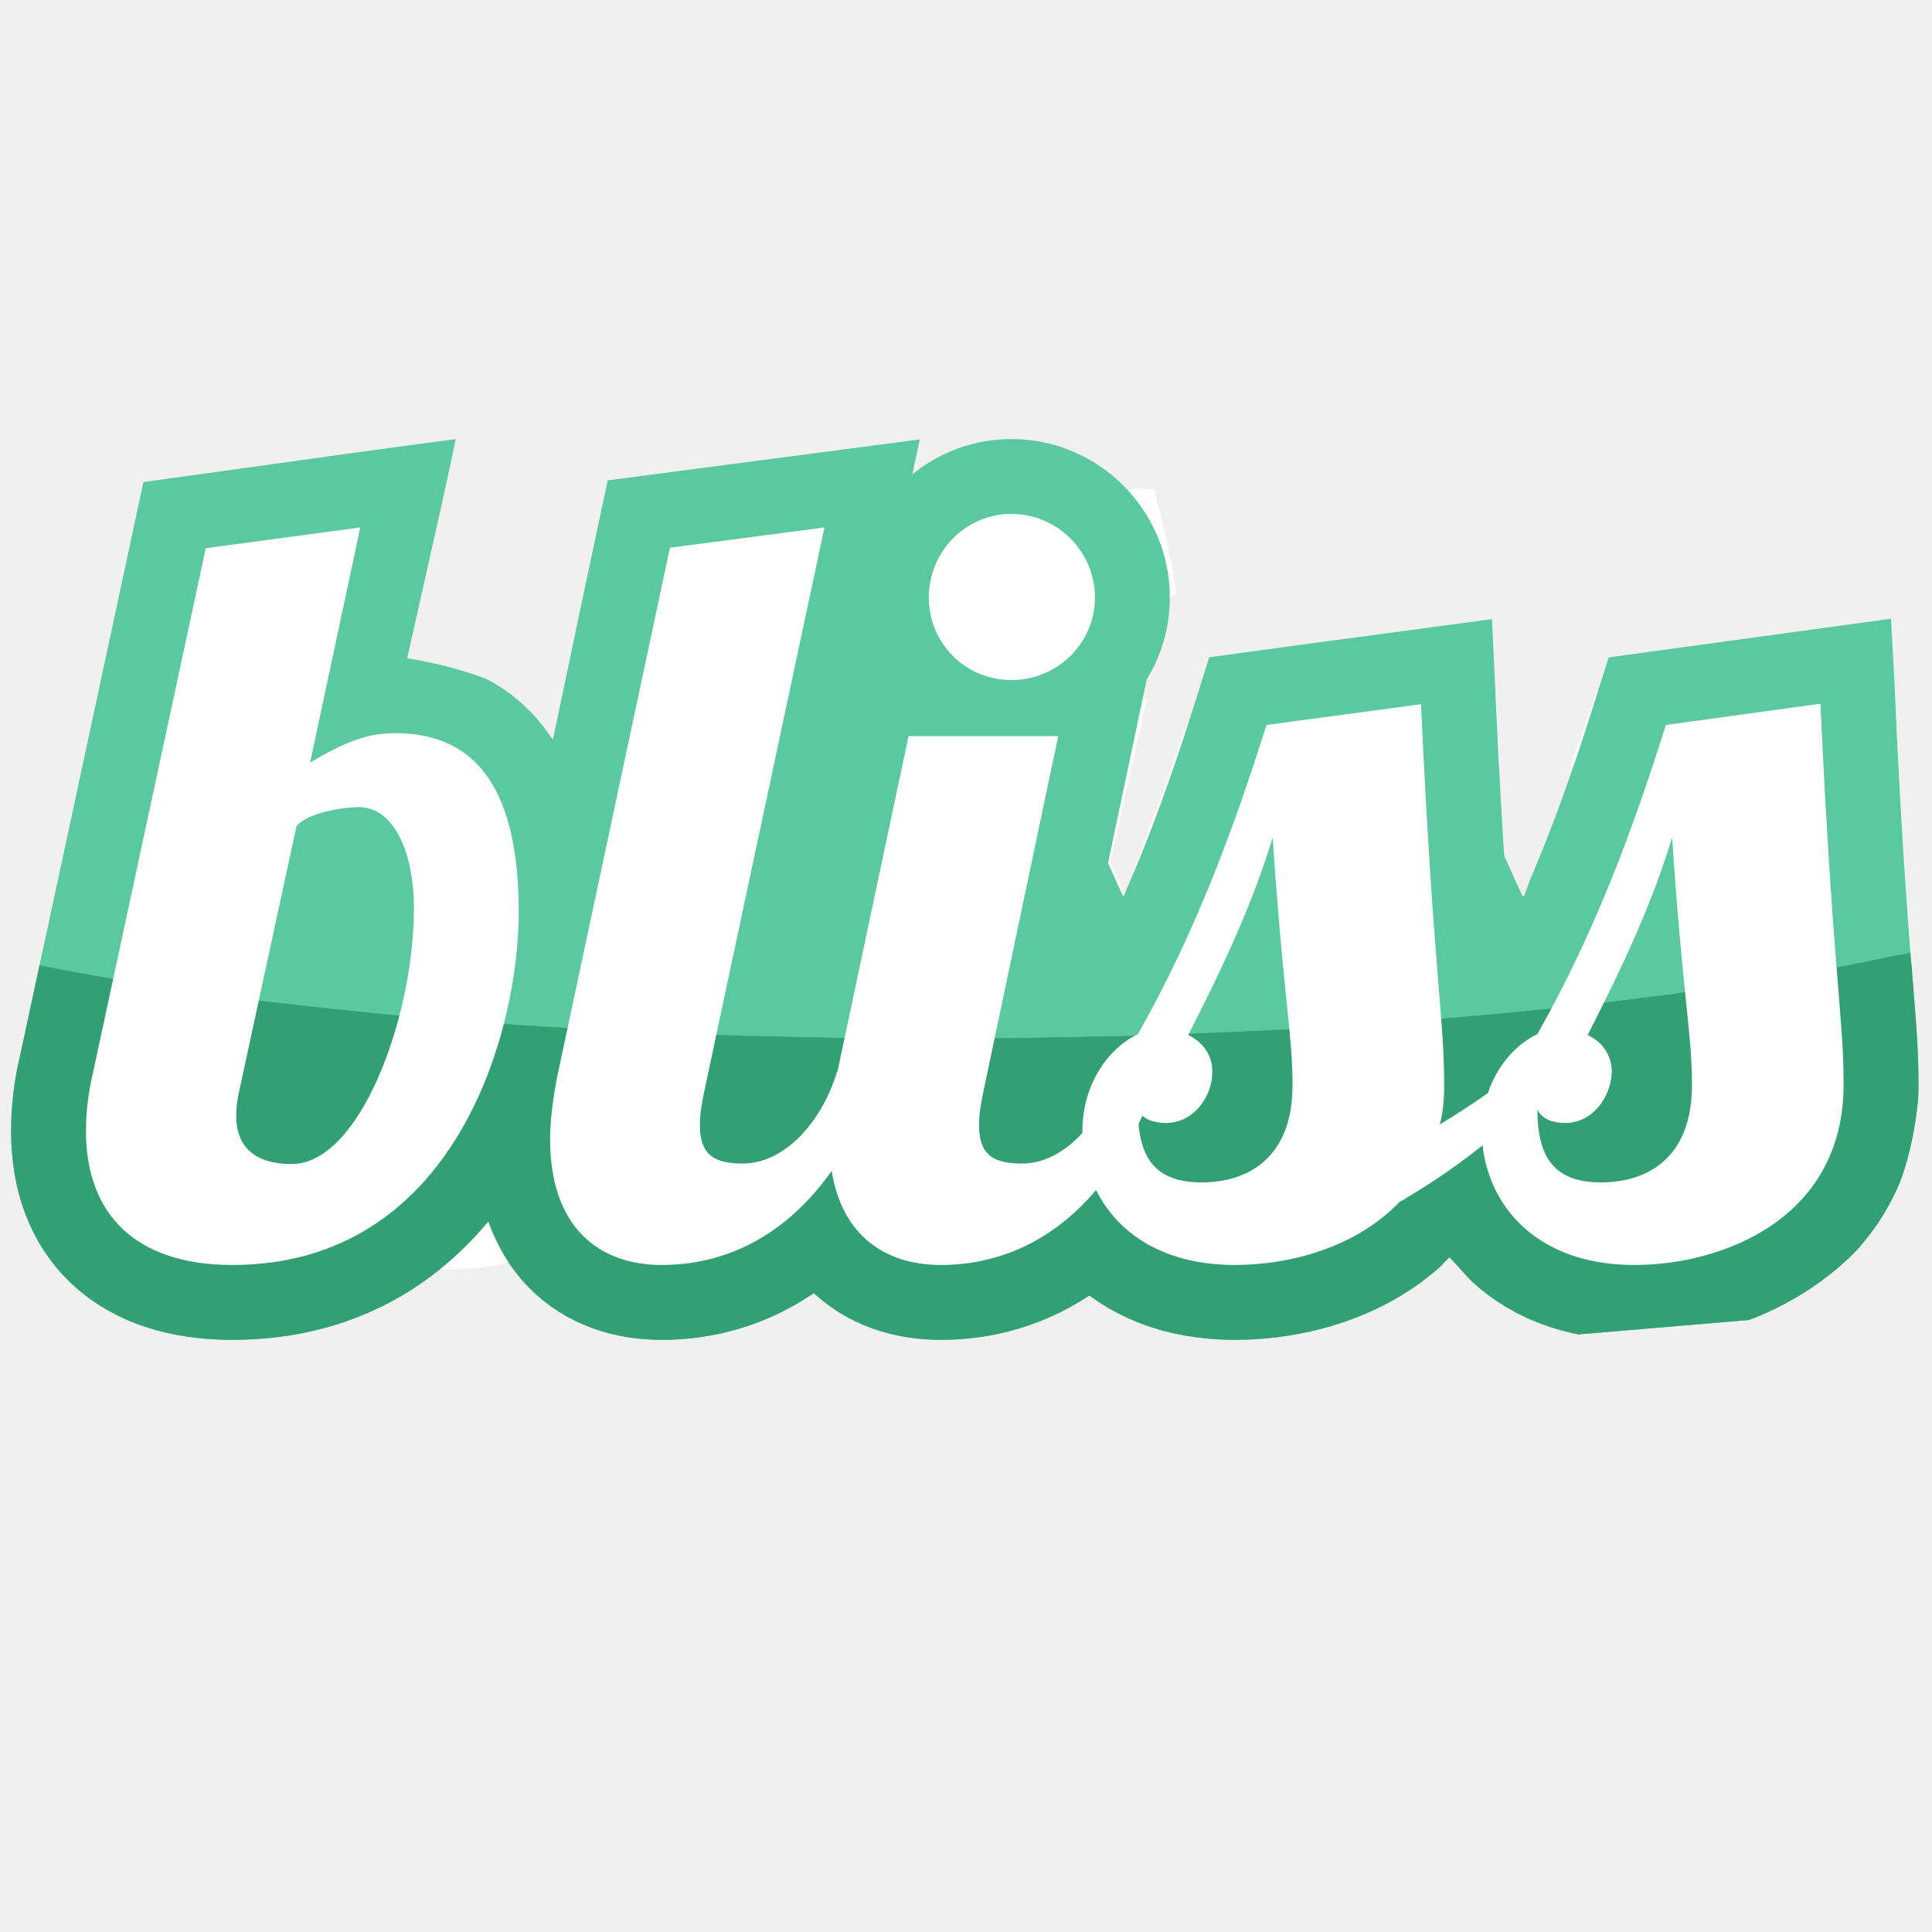
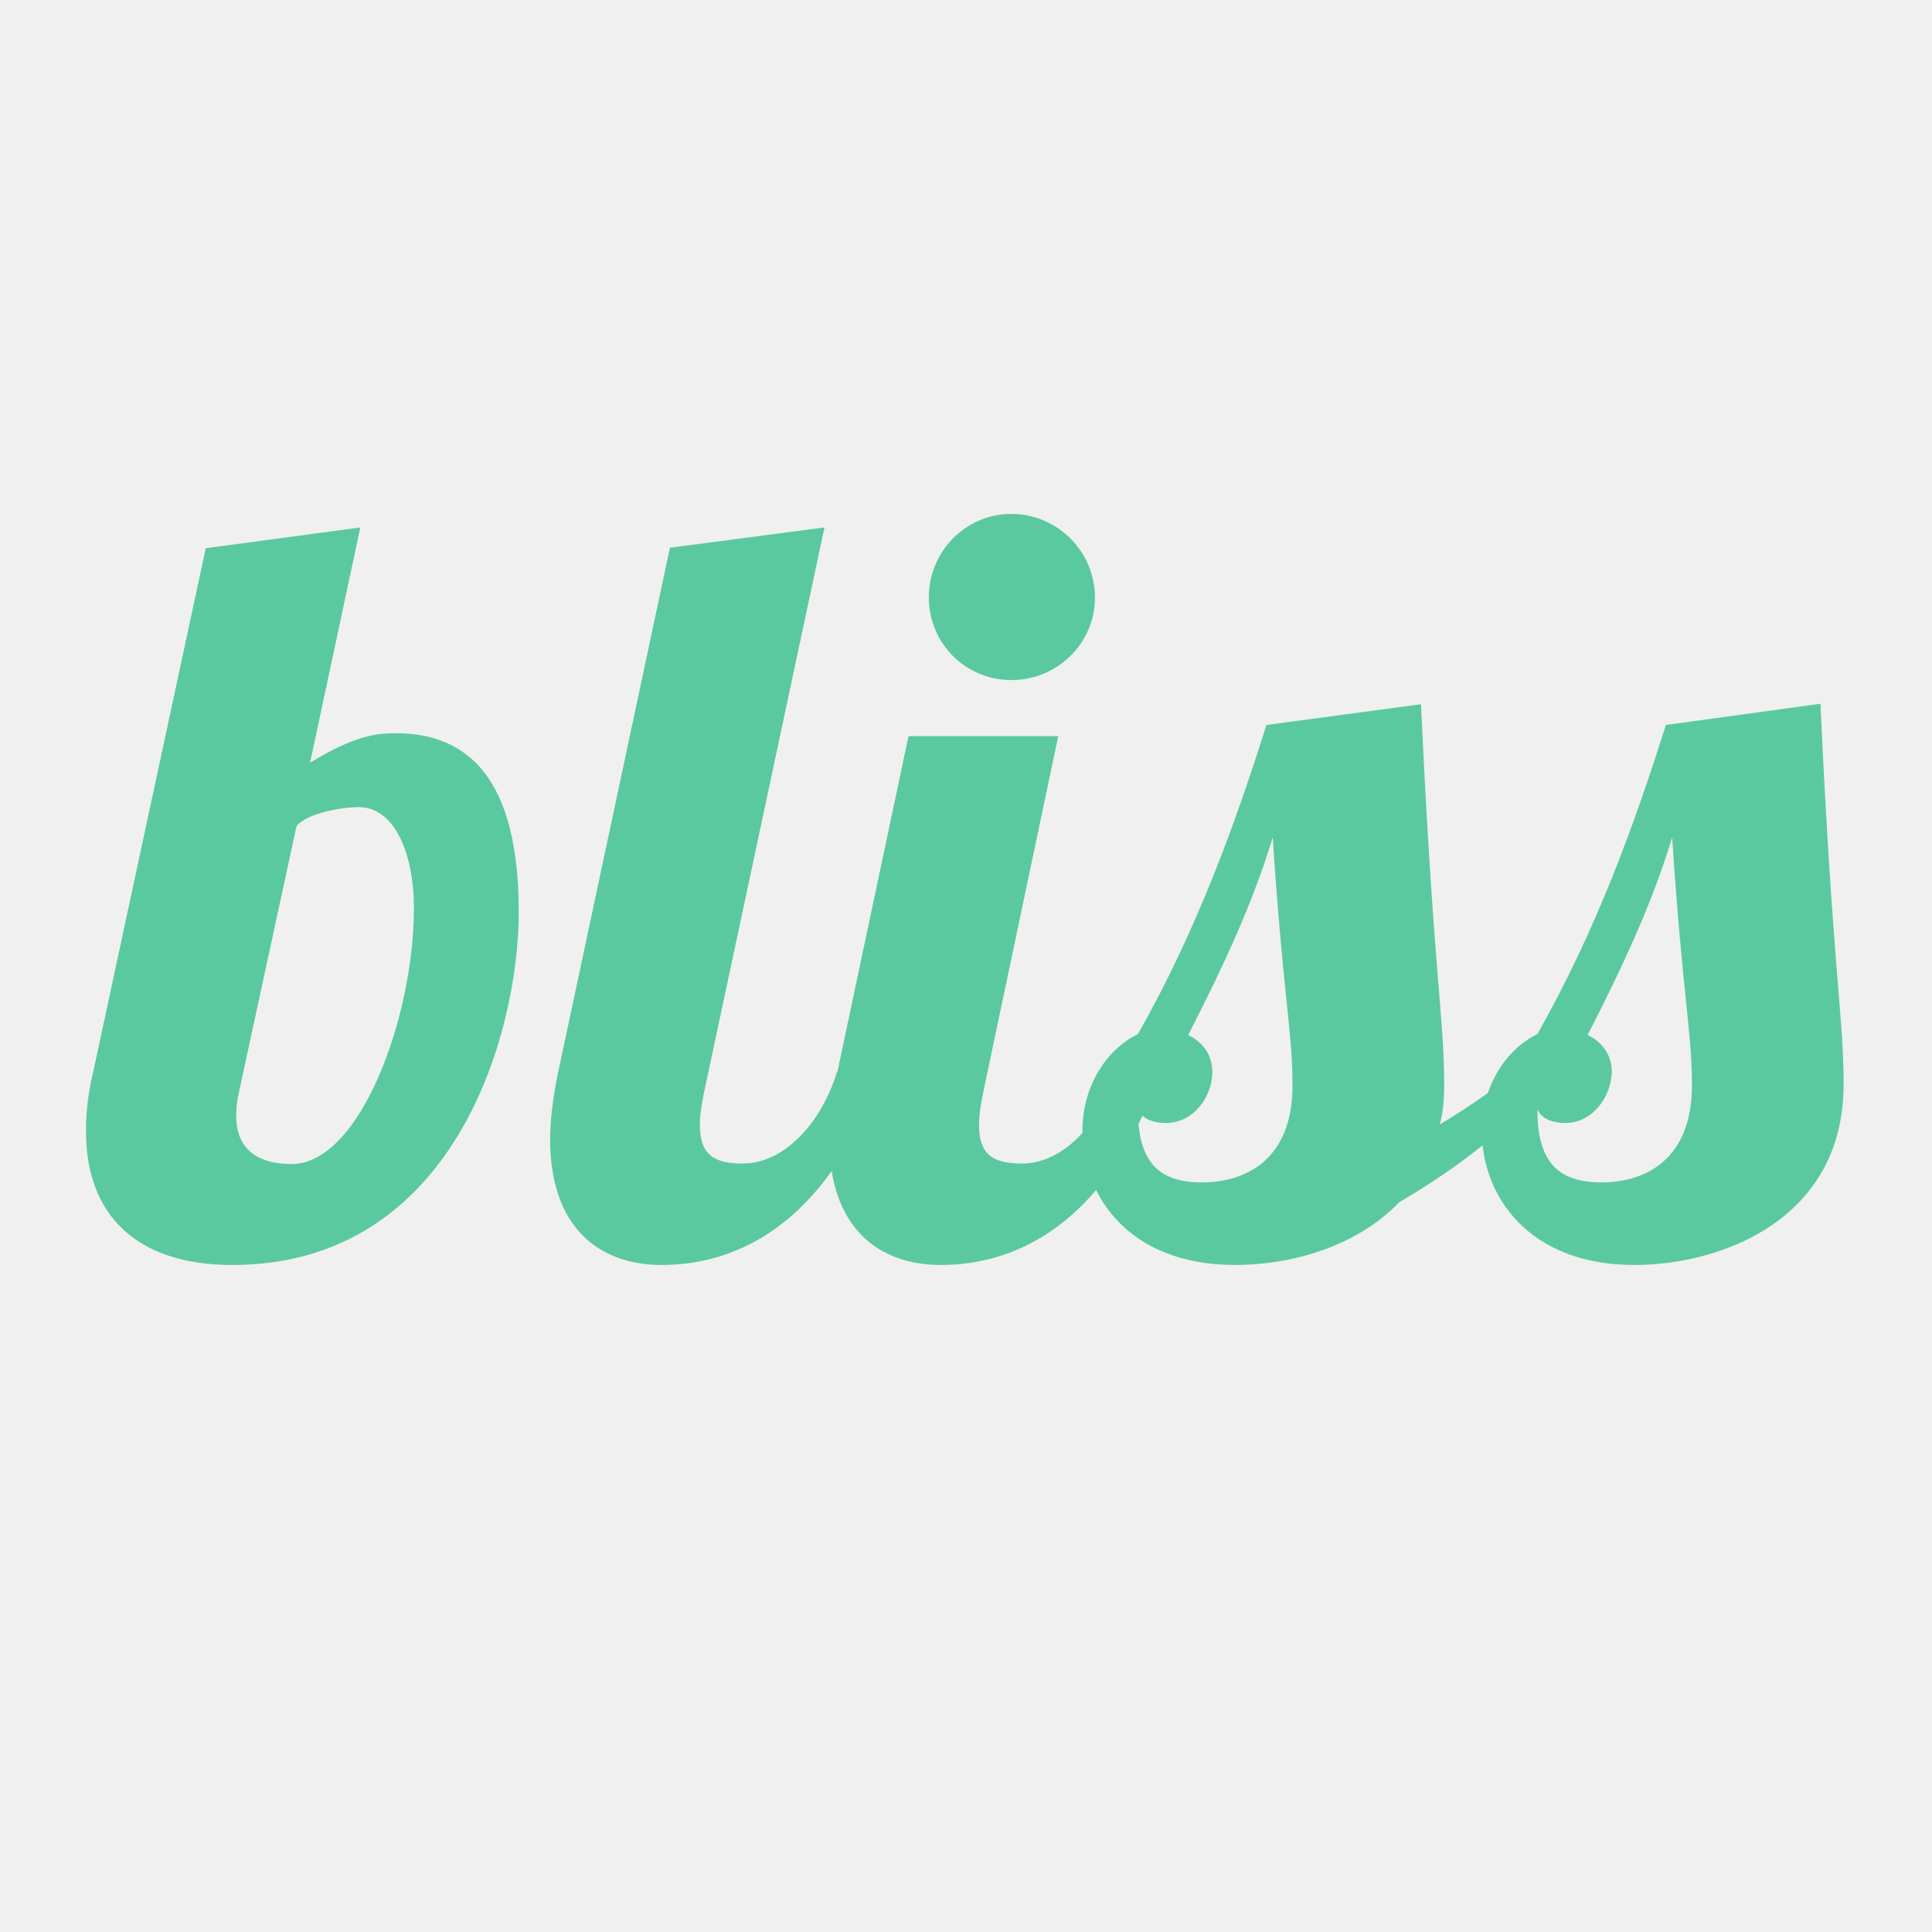
- <svg xmlns="http://www.w3.org/2000/svg" xmlns:xlink="http://www.w3.org/1999/xlink" version="1.1" id="Layer_1" x="0px" y="0px" viewBox="0 0 400 400" style="enable-background:new 0 0 400 400;" xml:space="preserve">
+ <svg xmlns="http://www.w3.org/2000/svg" version="1.1" id="Layer_1" x="0px" y="0px" viewBox="0 0 400 400" style="enable-background:new 0 0 400 400;" xml:space="preserve">
  <style type="text/css">
- 	.st0{clip-path:url(#SVGID_2_);}
- 	.st1{clip-path:url(#SVGID_4_);}
- 	.st2{clip-path:url(#SVGID_6_);}
- 	.st3{fill:#FFFFFF;}
- 	.st4{font-family:'Lobster1.4';}
- 	.st5{font-size:216.355px;}
- 	.st6{enable-background:new    ;}
- 	.st7{fill:none;stroke:#5BC99F;stroke-width:31;stroke-miterlimit:10;}
- 	.st8{clip-path:url(#SVGID_8_);}
- 	.st9{clip-path:url(#SVGID_10_);}
- 	.st10{fill:none;stroke:#33A073;stroke-width:31;stroke-miterlimit:10;}
- 	.st11{clip-path:url(#SVGID_12_);}
+ 	.st0{enable-background:new    ;}
+ 	.st1{fill:#5BC99F;}
</style>
  <g>
-     <defs>
-       <path id="SVGID_1_" d="M391.5,128.1l3,54.2l3,34c0,0,1.3,23.7-9,37.7S362,273.3,362,273.3l-45,3.8l-12.4-11.9l-4.5-4.9l-1.3,1.3    L280.3,305H-29V23L391.5,128.1z" />
-     </defs>
-     <clipPath id="SVGID_2_">
-       <use xlink:href="#SVGID_1_" style="overflow:visible;" />
-     </clipPath>
    <g class="st0">
-       <defs>
-         <path id="SVGID_3_" d="M391.5,128.1l-58.4,8l-17.6,49.6l-3.9-8.8l-2.7-48.9l-58.7,8l-7.3,22.1l-10.1,27.2l-2.9-7l8.6-38.2     c0,0,5.6-6,5.4-13.8s-6.2-29.9-6.2-29.9l-36.2-11.3l-10.9,5.4l-64.8,8.8L114.5,153c0,0-6.2-9.5-14-12.5s-16.2-4.2-16.2-4.2     l10.2-45.5l-64.8,9L9.2,195.2l-14.2,56l38.2,34.2L88.5,271l9.5-1.5l9.5,12.5l32,2.5L179,285l23.8,4.8l14.5-3.5l15.5-6.8l24.5,5     l34.8-5l19-2l11.5,3.5l16.2,8.8l49.2-25.2l10.9-30.9l-2.9-36.6L391.5,128.1z" />
-       </defs>
-       <clipPath id="SVGID_4_">
-         <use xlink:href="#SVGID_3_" style="overflow:visible;" />
-       </clipPath>
-       <g class="st1">
-         <g>
-           <g>
-             <g>
-               <defs>
-                 <polygon id="SVGID_5_" points="250.2,136.1 308.9,128.1 333.1,136.1 391.5,128.1 431.1,193 431.1,286.1 0,317.6          -140.4,209.6 -35.4,43.1 113.1,64.1 177.6,64.1 254,83.5        " />
-               </defs>
-               <clipPath id="SVGID_6_">
-                 <use xlink:href="#SVGID_5_" style="overflow:visible;" />
-               </clipPath>
-               <g class="st2">
-                 <text transform="matrix(1 0 0 1 19.4546 260.6108)" class="st3 st4 st5">bliss</text>
-                 <g class="st6">
-                   <path class="st7" d="M42.6,113.5l32-4.3l-10.4,48.7c8.9-5.4,13.4-6.1,17.7-6.1c15.1,0,25.5,9.5,25.5,37          c0,25.3-13.4,73.1-59.3,73.1c-19.9,0-30.3-10.4-30.3-27.7c0-3.7,0.4-7.8,1.5-12.3L42.6,113.5z M74.2,167.1          c-3,0-10.4,1.1-12.8,3.9l-11.9,55c-0.4,1.7-0.6,3.5-0.6,5c0,6.3,3.7,10,11.5,10c14.1,0,25.3-30.3,25.3-53          C85.7,177.3,82,167.1,74.2,167.1z" />
-                   <path class="st7" d="M170.7,109.2L145.8,226c-0.6,2.8-0.9,5-0.9,6.9c0,6.1,2.8,8,8.9,8c8.4,0,16.2-8.2,19.5-19h9.1          c-12.3,35.3-33.8,40-45.4,40c-13,0-23.1-7.8-23.1-26c0-4.1,0.6-8.9,1.7-14.1l23.1-108.4L170.7,109.2z" />
-                   <path class="st7" d="M219.1,152.4L203.6,226c-0.6,2.8-0.9,5-0.9,6.9c0,6.1,2.8,8,8.9,8c8.4,0,16.2-8.2,19.5-19h9.1          c-12.3,35.3-33.8,40-45.4,40c-13,0-23.1-7.8-23.1-26c0-4.1,0.6-8.9,1.7-14.1l14.7-69.4H219.1z M209.4,106.4          c9.5,0,17.3,7.8,17.3,17.3s-7.8,17.1-17.3,17.1s-17.1-7.6-17.1-17.1S199.9,106.4,209.4,106.4z" />
-                   <path class="st7" d="M322.8,221.9c-11.3,13-23.2,21.2-33.1,27c-9.1,9.5-22.9,13-34,13c-22.1,0-31.6-14.5-31.6-27.7          c0-10,5.6-17.3,11.5-20.1c12.1-21.4,19.9-42.8,26.6-64l32-4.3c2.6,56,4.8,64.5,4.8,78.8c0,3-0.2,5.6-0.9,8.2          c5.8-3.5,11.5-7.4,15.6-10.8L322.8,221.9L322.8,221.9z M241.4,232.5c-2.2,0-4.8-0.6-5.8-2.8c0,10.2,3.7,15.1,13.2,15.1          s18.8-5,18.8-20.1c0-11.2-1.9-18-4.1-51.3c-4.3,14.1-10.4,27-17.5,40.9c2.8,1.3,5,3.9,5,7.6          C251,227.1,247.1,232.5,241.4,232.5z" />
-                   <path class="st7" d="M376.9,145.7c2.6,56,4.8,64.5,4.8,78.8c0,28.1-25.5,37.4-43.3,37.4c-22.1,0-31.6-14.5-31.6-27.7          c0-10,5.6-17.3,11.5-20.1c12.1-21.4,19.9-42.8,26.6-64L376.9,145.7z M324.1,232.5c-2.2,0-4.8-0.6-5.8-2.8          c0,10.2,3.7,15.1,13.2,15.1s18.8-5,18.8-20.1c0-11.2-1.9-18-4.1-51.3c-4.3,14.1-10.4,27-17.5,40.9c2.8,1.3,5,3.9,5,7.6          C333.6,227.1,329.7,232.5,324.1,232.5z" />
-                 </g>
-               </g>
-             </g>
-           </g>
-         </g>
-         <g>
-           <g>
-             <g>
-               <defs>
-                 <polygon id="SVGID_7_" points="250.2,136.1 308.9,128.1 333.1,136.1 391.5,128.1 431.1,193 431.1,286.1 0,317.6          -140.4,209.6 -35.4,43.1 113.1,64.1 177.6,64.1 254,83.5        " />
-               </defs>
-               <clipPath id="SVGID_8_">
-                 <use xlink:href="#SVGID_7_" style="overflow:visible;" />
-               </clipPath>
-               <g class="st8">
-                 <g>
-                   <g>
-                     <g>
-                       <defs>
-                         <path id="SVGID_9_" d="M-20,193c0,0,66,22,214,22s218-22,218-22v-5v104H-15L-20,193z" />
-                       </defs>
-                       <clipPath id="SVGID_10_">
-                         <use xlink:href="#SVGID_9_" style="overflow:visible;" />
-                       </clipPath>
-                       <g class="st9">
-                         <text transform="matrix(1 0 0 1 19.4546 260.6108)" class="st3 st4 st5">bliss</text>
-                         <g class="st6">
-                           <path class="st10" d="M42.6,113.5l32-4.3l-10.4,48.7c8.9-5.4,13.4-6.1,17.7-6.1c15.1,0,25.5,9.5,25.5,37              c0,25.3-13.4,73.1-59.3,73.1c-19.9,0-30.3-10.4-30.3-27.7c0-3.7,0.4-7.8,1.5-12.3L42.6,113.5z M74.2,167.1              c-3,0-10.4,1.1-12.8,3.9l-11.9,55c-0.4,1.7-0.6,3.5-0.6,5c0,6.3,3.7,10,11.5,10c14.1,0,25.3-30.3,25.3-53              C85.7,177.3,82,167.1,74.2,167.1z" />
-                           <path class="st10" d="M170.7,109.2L145.8,226c-0.6,2.8-0.9,5-0.9,6.9c0,6.1,2.8,8,8.9,8c8.4,0,16.2-8.2,19.5-19h9.1              c-12.3,35.3-33.8,40-45.4,40c-13,0-23.1-7.8-23.1-26c0-4.1,0.6-8.9,1.7-14.1l23.1-108.4L170.7,109.2z" />
-                           <path class="st10" d="M219.1,152.4L203.6,226c-0.6,2.8-0.9,5-0.9,6.9c0,6.1,2.8,8,8.9,8c8.4,0,16.2-8.2,19.5-19h9.1              c-12.3,35.3-33.8,40-45.4,40c-13,0-23.1-7.8-23.1-26c0-4.1,0.6-8.9,1.7-14.1l14.7-69.4H219.1z M209.4,106.4              c9.5,0,17.3,7.8,17.3,17.3s-7.8,17.1-17.3,17.1s-17.1-7.6-17.1-17.1S199.9,106.4,209.4,106.4z" />
-                           <path class="st10" d="M322.8,221.9c-11.3,13-23.2,21.2-33.1,27c-9.1,9.5-22.9,13-34,13c-22.1,0-31.6-14.5-31.6-27.7              c0-10,5.6-17.3,11.5-20.1c12.1-21.4,19.9-42.8,26.6-64l32-4.3c2.6,56,4.8,64.5,4.8,78.8c0,3-0.2,5.6-0.9,8.2              c5.8-3.5,11.5-7.4,15.6-10.8L322.8,221.9L322.8,221.9z M241.4,232.5c-2.2,0-4.8-0.6-5.8-2.8c0,10.2,3.7,15.1,13.2,15.1              s18.8-5,18.8-20.1c0-11.2-1.9-18-4.1-51.3c-4.3,14.1-10.4,27-17.5,40.9c2.8,1.3,5,3.9,5,7.6              C251,227.1,247.1,232.5,241.4,232.5z" />
-                           <path class="st10" d="M376.9,145.7c2.6,56,4.8,64.5,4.8,78.8c0,28.1-25.5,37.4-43.3,37.4c-22.1,0-31.6-14.5-31.6-27.7              c0-10,5.6-17.3,11.5-20.1c12.1-21.4,19.9-42.8,26.6-64L376.9,145.7z M324.1,232.5c-2.2,0-4.8-0.6-5.8-2.8              c0,10.2,3.7,15.1,13.2,15.1s18.8-5,18.8-20.1c0-11.2-1.9-18-4.1-51.3c-4.3,14.1-10.4,27-17.5,40.9c2.8,1.3,5,3.9,5,7.6              C333.6,227.1,329.7,232.5,324.1,232.5z" />
-                         </g>
-                       </g>
-                     </g>
-                     <g>
-                       <g>
-                         <g>
-                           <defs>
-                             <polygon id="SVGID_11_" points="250.2,136.1 308.9,128.1 333.1,136.1 391.5,128.1 431.1,193 431.1,286.1 0,317.6                -140.4,209.6 -35.4,43.1 113.1,64.1 177.6,64.1 254,83.5              " />
-                           </defs>
-                           <clipPath id="SVGID_12_">
-                             <use xlink:href="#SVGID_11_" style="overflow:visible;" />
-                           </clipPath>
-                           <g class="st11">
-                             <g class="st6">
-                               <path class="st3" d="M42.6,113.5l32-4.3l-10.4,48.7c8.9-5.4,13.4-6.1,17.7-6.1c15.1,0,25.5,9.5,25.5,37                c0,25.3-13.4,73.1-59.3,73.1c-19.9,0-30.3-10.4-30.3-27.7c0-3.7,0.4-7.8,1.5-12.3L42.6,113.5z M74.2,167.1                c-3,0-10.4,1.1-12.8,3.9l-11.9,55c-0.4,1.7-0.6,3.5-0.6,5c0,6.3,3.7,10,11.5,10c14.1,0,25.3-30.3,25.3-53                C85.7,177.3,82,167.1,74.2,167.1z" />
-                               <path class="st3" d="M170.7,109.2L145.8,226c-0.6,2.8-0.9,5-0.9,6.9c0,6.1,2.8,8,8.9,8c8.4,0,16.2-8.2,19.5-19h9.1                c-12.3,35.3-33.8,40-45.4,40c-13,0-23.1-7.8-23.1-26c0-4.1,0.6-8.9,1.7-14.1l23.1-108.4L170.7,109.2z" />
-                               <path class="st3" d="M219.1,152.4L203.6,226c-0.6,2.8-0.9,5-0.9,6.9c0,6.1,2.8,8,8.9,8c8.4,0,16.2-8.2,19.5-19h9.1                c-12.3,35.3-33.8,40-45.4,40c-13,0-23.1-7.8-23.1-26c0-4.1,0.6-8.9,1.7-14.1l14.7-69.4H219.1z M209.4,106.4                c9.5,0,17.3,7.8,17.3,17.3s-7.8,17.1-17.3,17.1s-17.1-7.6-17.1-17.1S199.9,106.4,209.4,106.4z" />
-                               <path class="st3" d="M322.8,221.9c-11.3,13-23.2,21.2-33.1,27c-9.1,9.5-22.9,13-34,13c-22.1,0-31.6-14.5-31.6-27.7                c0-10,5.6-17.3,11.5-20.1c12.1-21.4,19.9-42.8,26.6-64l32-4.3c2.6,56,4.8,64.5,4.8,78.8c0,3-0.2,5.6-0.9,8.2                c5.8-3.5,11.5-7.4,15.6-10.8L322.8,221.9L322.8,221.9z M241.4,232.5c-2.2,0-4.8-0.6-5.8-2.8                c0,10.2,3.7,15.1,13.2,15.1s18.8-5,18.8-20.1c0-11.2-1.9-18-4.1-51.3c-4.3,14.1-10.4,27-17.5,40.9                c2.8,1.3,5,3.9,5,7.6C251,227.1,247.1,232.5,241.4,232.5z" />
-                               <path class="st3" d="M376.9,145.7c2.6,56,4.8,64.5,4.8,78.8c0,28.1-25.5,37.4-43.3,37.4c-22.1,0-31.6-14.5-31.6-27.7                c0-10,5.6-17.3,11.5-20.1c12.1-21.4,19.9-42.8,26.6-64L376.9,145.7z M324.1,232.5c-2.2,0-4.8-0.6-5.8-2.8                c0,10.2,3.7,15.1,13.2,15.1s18.8-5,18.8-20.1c0-11.2-1.9-18-4.1-51.3c-4.3,14.1-10.4,27-17.5,40.9                c2.8,1.3,5,3.9,5,7.6C333.6,227.1,329.7,232.5,324.1,232.5z" />
-                             </g>
-                           </g>
-                         </g>
-                       </g>
-                     </g>
-                   </g>
-                 </g>
-               </g>
-             </g>
-           </g>
-         </g>
-       </g>
+       <path class="st1" d="M42.6,113.5l32-4.3l-10.4,48.7c8.9-5.4,13.4-6.1,17.7-6.1c15.1,0,25.5,9.5,25.5,37    c0,25.3-13.4,73.1-59.3,73.1c-19.9,0-30.3-10.4-30.3-27.7c0-3.7,0.4-7.8,1.5-12.3L42.6,113.5z M74.2,167.1c-3,0-10.4,1.1-12.8,3.9    l-11.9,55c-0.4,1.7-0.6,3.5-0.6,5c0,6.3,3.7,10,11.5,10c14.1,0,25.3-30.3,25.3-53C85.7,177.3,82,167.1,74.2,167.1z" />
+       <path class="st1" d="M170.7,109.2L145.8,226c-0.6,2.8-0.9,5-0.9,6.9c0,6.1,2.8,8,8.9,8c8.4,0,16.2-8.2,19.5-19h9.1    c-12.3,35.3-33.8,40-45.4,40c-13,0-23.1-7.8-23.1-26c0-4.1,0.6-8.9,1.7-14.1l23.1-108.4L170.7,109.2z" />
+       <path class="st1" d="M219.1,152.4L203.6,226c-0.6,2.8-0.9,5-0.9,6.9c0,6.1,2.8,8,8.9,8c8.4,0,16.2-8.2,19.5-19h9.1    c-12.3,35.3-33.8,40-45.4,40c-13,0-23.1-7.8-23.1-26c0-4.1,0.6-8.9,1.7-14.1l14.7-69.4H219.1z M209.4,106.4    c9.5,0,17.3,7.8,17.3,17.3s-7.8,17.1-17.3,17.1s-17.1-7.6-17.1-17.1S199.9,106.4,209.4,106.4z" />
+       <path class="st1" d="M322.8,221.9c-11.3,13-23.2,21.2-33.1,27c-9.1,9.5-22.9,13-34,13c-22.1,0-31.6-14.5-31.6-27.7    c0-10,5.6-17.3,11.5-20.1c12.1-21.4,19.9-42.8,26.6-64l32-4.3c2.6,56,4.8,64.5,4.8,78.8c0,3-0.2,5.6-0.9,8.2    c5.8-3.5,11.5-7.4,15.6-10.8L322.8,221.9L322.8,221.9z M241.4,232.5c-2.2,0-4.8-0.6-5.8-2.8c0,10.2,3.7,15.1,13.2,15.1    s18.8-5,18.8-20.1c0-11.2-1.9-18-4.1-51.3c-4.3,14.1-10.4,27-17.5,40.9c2.8,1.3,5,3.9,5,7.6C251,227.1,247.1,232.5,241.4,232.5z" />
+       <path class="st1" d="M376.9,145.7c2.6,56,4.8,64.5,4.8,78.8c0,28.1-25.5,37.4-43.3,37.4c-22.1,0-31.6-14.5-31.6-27.7    c0-10,5.6-17.3,11.5-20.1c12.1-21.4,19.9-42.8,26.6-64L376.9,145.7z M324.1,232.5c-2.2,0-4.8-0.6-5.8-2.8    c0,10.2,3.7,15.1,13.2,15.1s18.8-5,18.8-20.1c0-11.2-1.9-18-4.1-51.3c-4.3,14.1-10.4,27-17.5,40.9c2.8,1.3,5,3.9,5,7.6    C333.6,227.1,329.7,232.5,324.1,232.5z" />
    </g>
  </g>
</svg>
